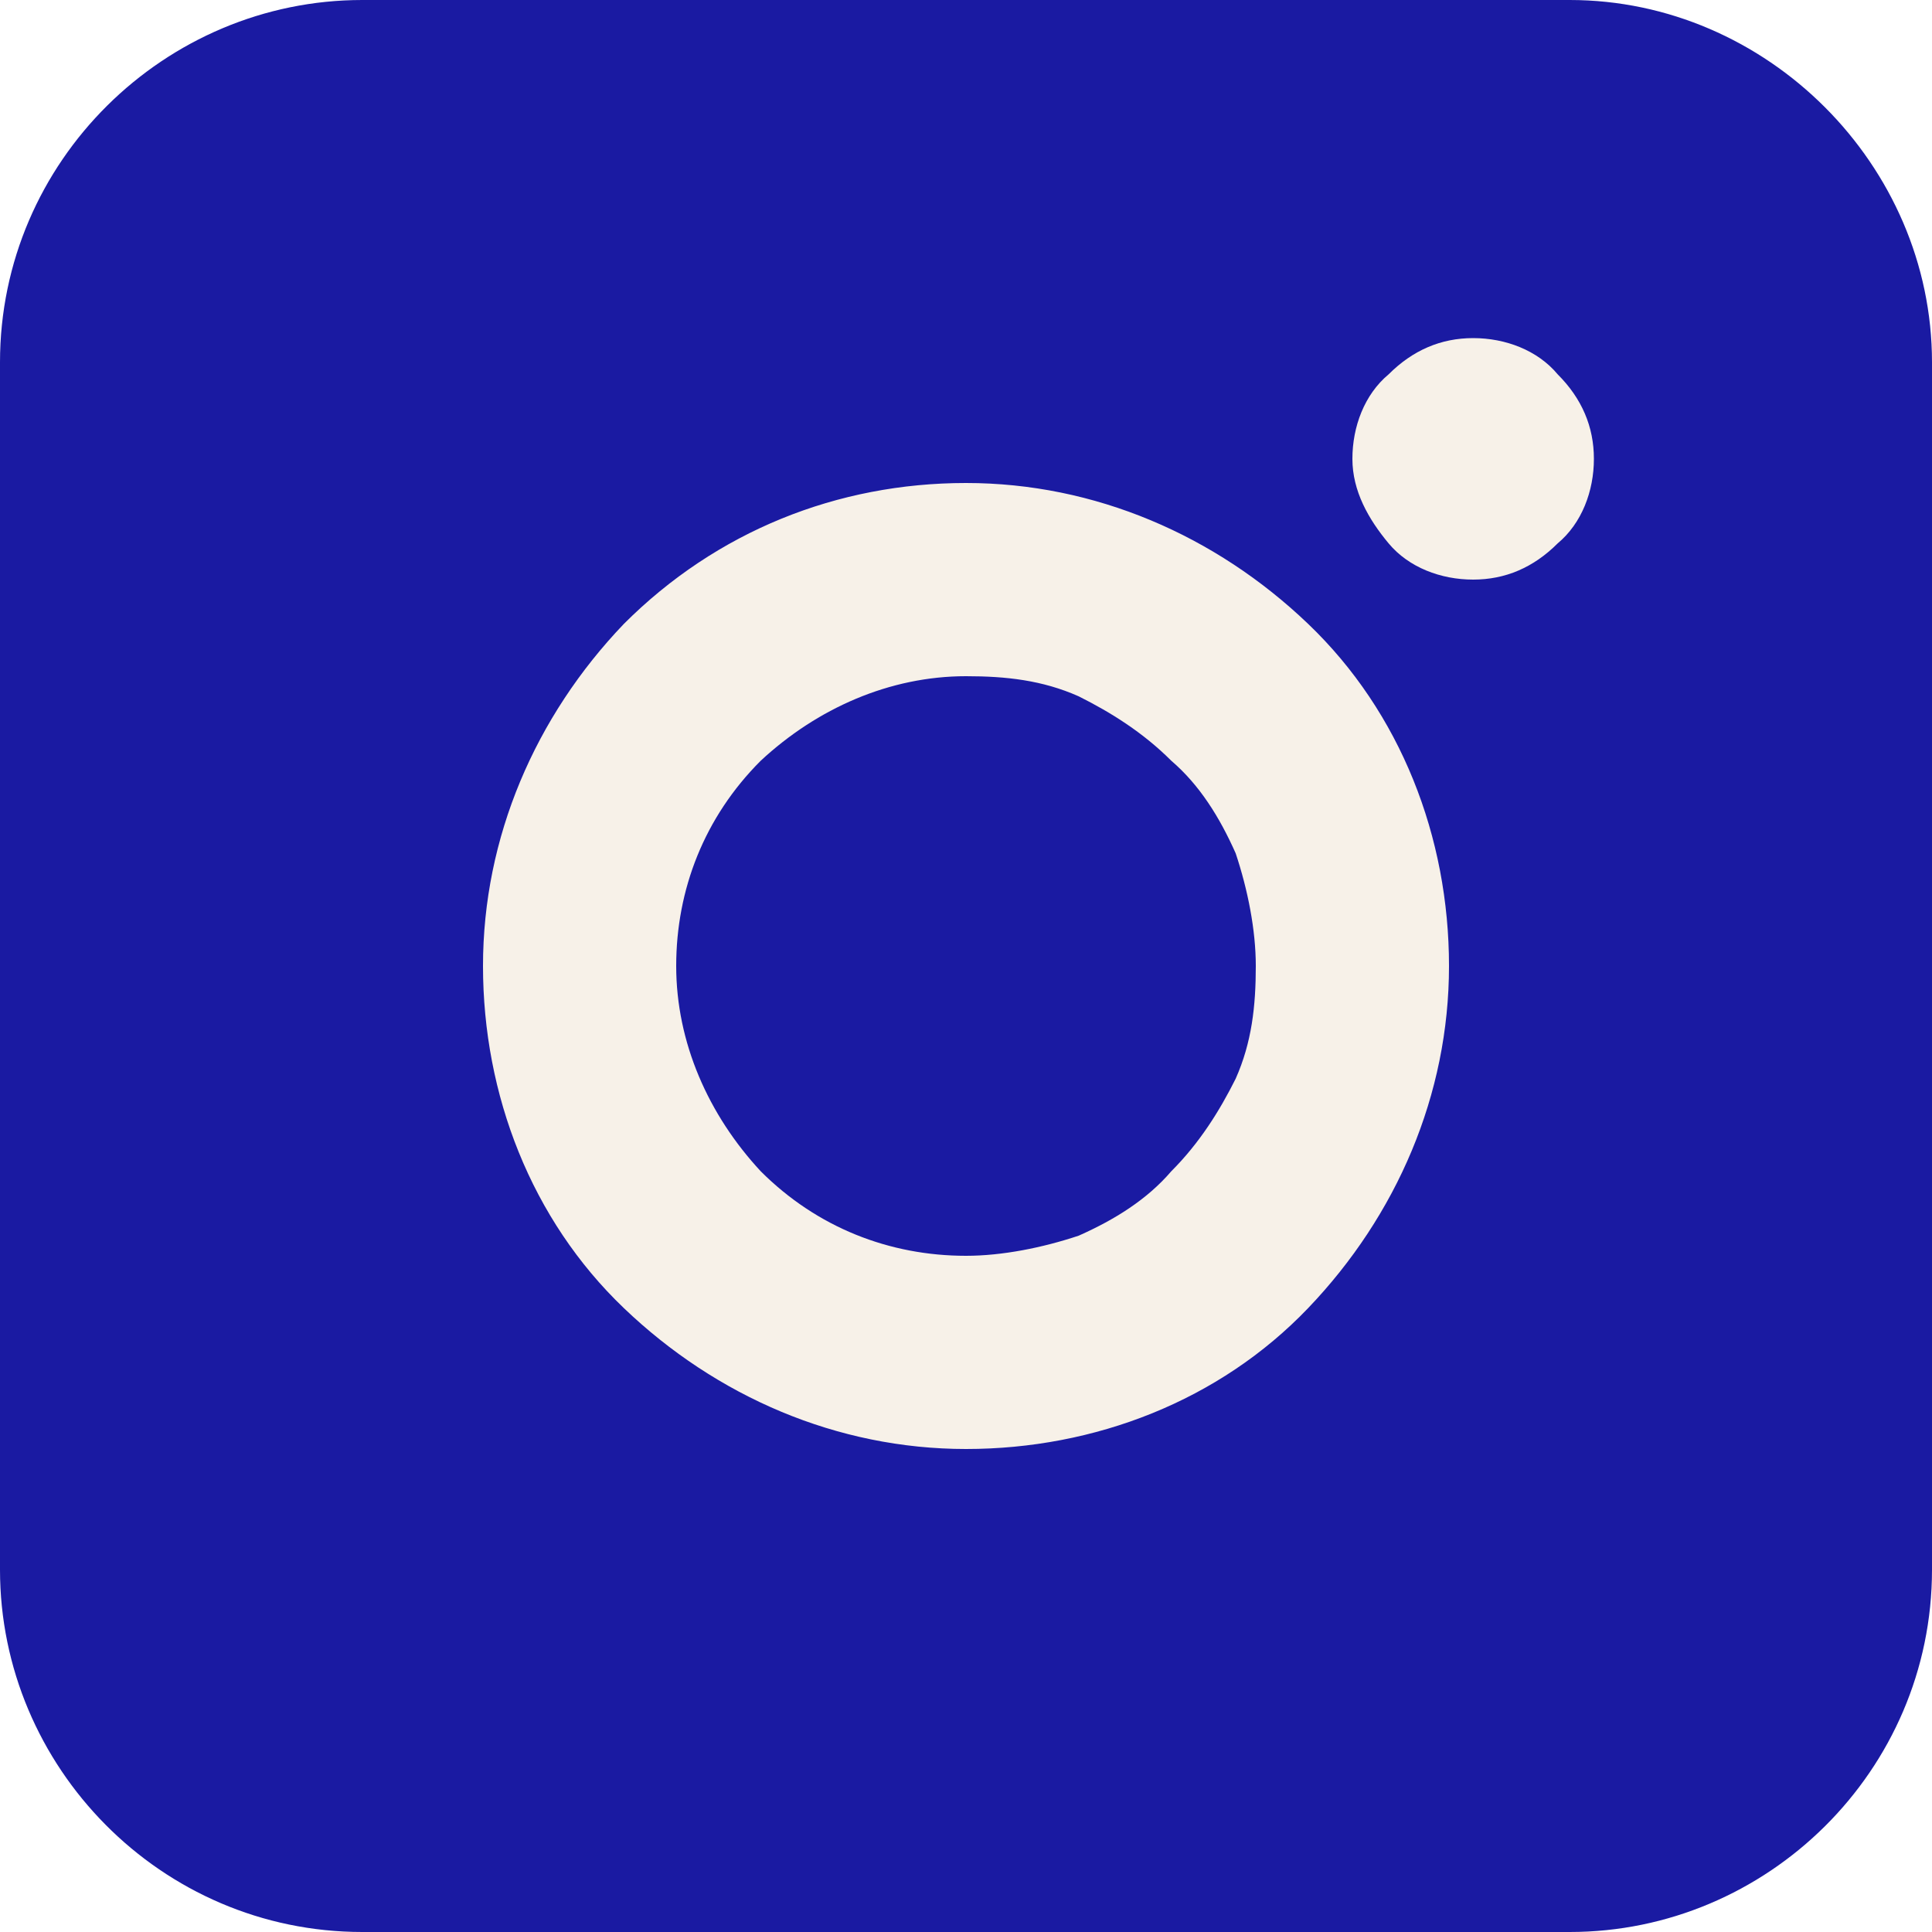
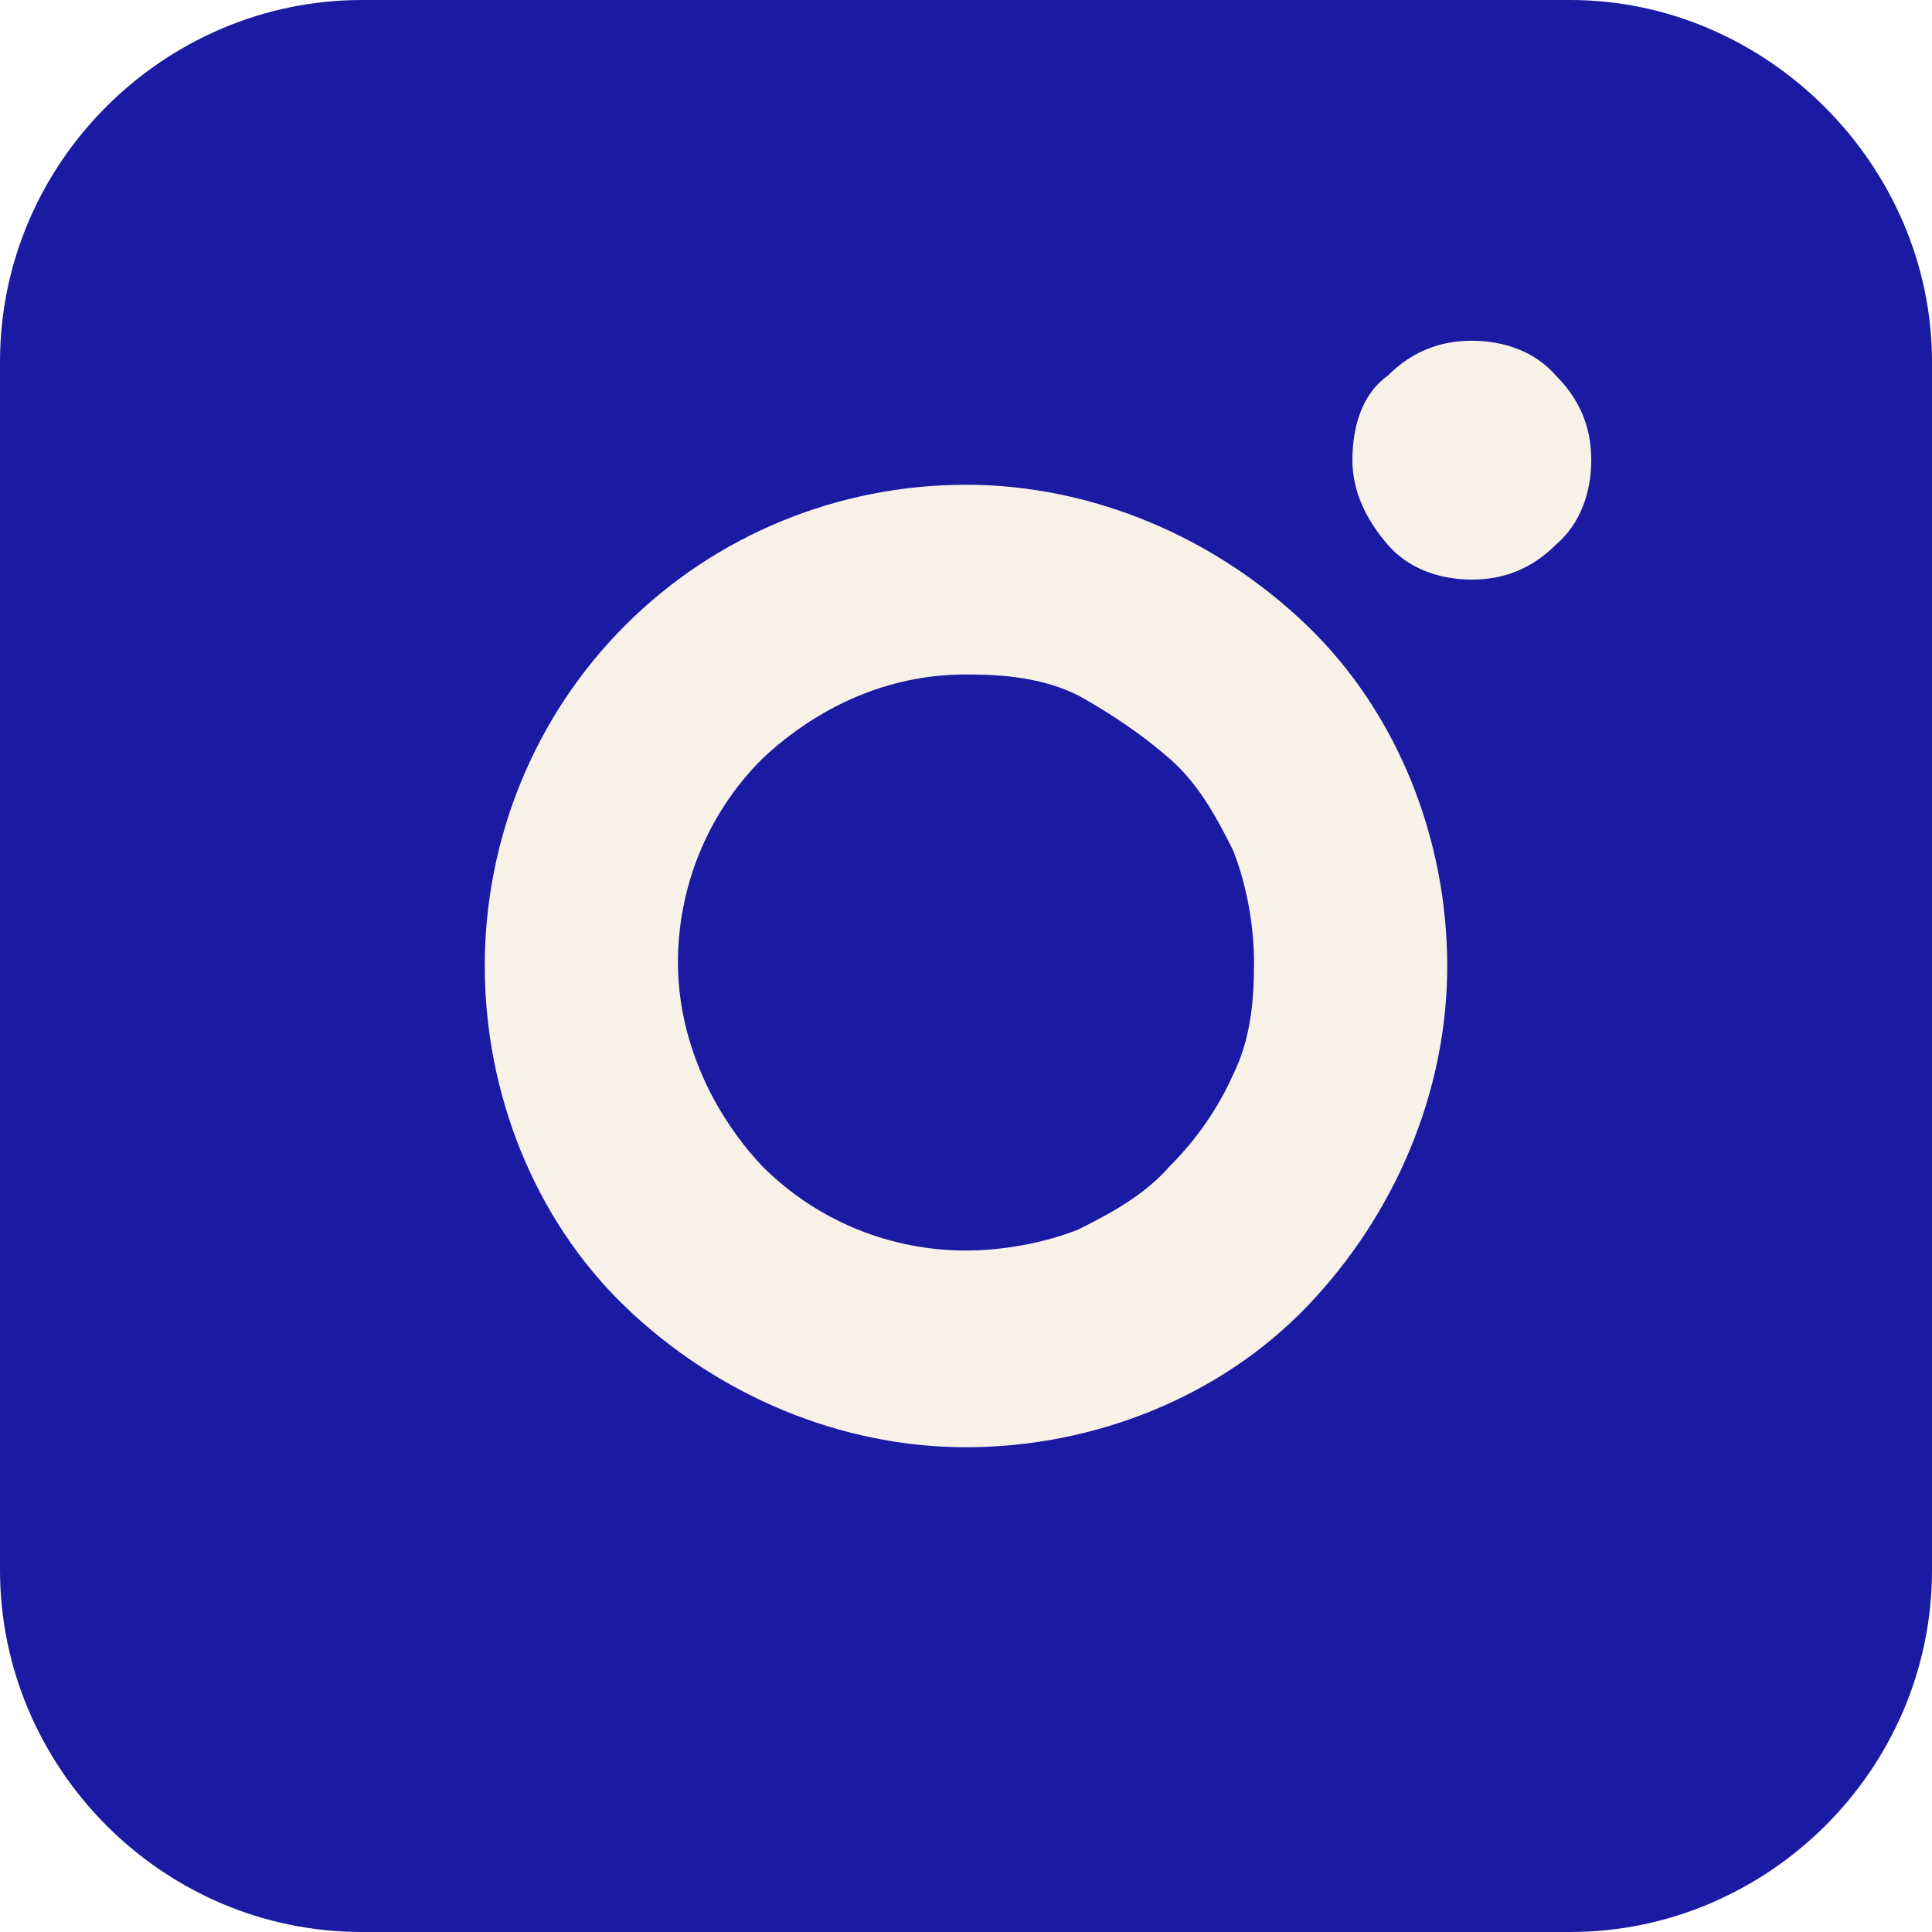
- <svg xmlns="http://www.w3.org/2000/svg" version="1.1" id="Capa_1" x="0px" y="0px" viewBox="0 0 48 48" style="enable-background:new 0 0 48 48;" xml:space="preserve">
+ <svg xmlns="http://www.w3.org/2000/svg" version="1.1" id="Capa_1" x="0px" y="0px" viewBox="0 0 55 55" style="enable-background:new 0 0 55 55;" xml:space="preserve">
  <style type="text/css">
	.st0{fill:#F7F1E8;}
	.st1{fill-rule:evenodd;clip-rule:evenodd;fill:#1A1AA2;}
</style>
-   <rect x="7.2" y="7.5" class="st0" width="35.3" height="31.1" />
-   <path class="st1" d="M48,9V39c0,5-4.1,9-9,9H9c-5,0-9-4.1-9-9V9c0-5,4.1-9,9-9H39C43.9,0,48,4.1,48,9z M15.5,15.5  c2.3-2.3,5.3-3.5,8.5-3.5c3.2,0,6.2,1.3,8.5,3.5S36,20.8,36,24s-1.3,6.2-3.5,8.5S27.2,36,24,36c-3.2,0-6.2-1.3-8.5-3.5  S12,27.2,12,24S13.3,17.8,15.5,15.5z M34.5,9.3c0.6-0.6,1.3-0.9,2.1-0.9c0.8,0,1.6,0.3,2.1,0.9c0.6,0.6,0.9,1.3,0.9,2.1  s-0.3,1.6-0.9,2.1c-0.6,0.6-1.3,0.9-2.1,0.9c-0.8,0-1.6-0.3-2.1-0.9s-0.9-1.3-0.9-2.1S33.9,9.8,34.5,9.3z" />
-   <path class="st1" d="M26.8,17.3c-0.9-0.4-1.8-0.5-2.8-0.5c-1.9,0-3.7,0.8-5.1,2.1c-1.4,1.4-2.1,3.2-2.1,5.1s0.8,3.7,2.1,5.1  c1.4,1.4,3.2,2.1,5.1,2.1c0.9,0,1.9-0.2,2.8-0.5c0.9-0.4,1.7-0.9,2.3-1.6c0.7-0.7,1.2-1.5,1.6-2.3c0.4-0.9,0.5-1.8,0.5-2.8  c0-0.9-0.2-1.9-0.5-2.8c-0.4-0.9-0.9-1.7-1.6-2.3C28.4,18.2,27.6,17.7,26.8,17.3z" />
+   <rect x="8.3" y="8.6" class="st0" width="40.4" height="35.6" />
+   <path class="st1" d="M55,10.3v34.4C55,50.4,50.3,55,44.7,55H10.3C4.6,55,0,50.3,0,44.7V10.3C0,4.6,4.7,0,10.3,0h34.4  C50.3,0,55,4.7,55,10.3z M17.8,17.8c2.6-2.6,6.1-4,9.7-4s7.1,1.5,9.7,4c2.6,2.5,4,6.1,4,9.7s-1.5,7.1-4,9.7c-2.5,2.6-6.1,4-9.7,4  s-7.1-1.5-9.7-4c-2.6-2.5-4-6.1-4-9.7S15.2,20.4,17.8,17.8z M39.5,10.7c0.7-0.7,1.5-1,2.4-1c0.9,0,1.8,0.3,2.4,1  c0.7,0.7,1,1.5,1,2.4c0,0.9-0.3,1.8-1,2.4c-0.7,0.7-1.5,1-2.4,1c-0.9,0-1.8-0.3-2.4-1c-0.6-0.7-1-1.5-1-2.4  C38.5,12.1,38.8,11.2,39.5,10.7z" />
+   <path class="st1" d="M30.7,19.8c-1-0.5-2.1-0.6-3.2-0.6c-2.2,0-4.2,0.9-5.8,2.4c-1.6,1.6-2.4,3.7-2.4,5.8s0.9,4.2,2.4,5.8  c1.6,1.6,3.7,2.4,5.8,2.4c1,0,2.2-0.2,3.2-0.6c1-0.5,1.9-1,2.6-1.8c0.8-0.8,1.4-1.7,1.8-2.6c0.5-1,0.6-2.1,0.6-3.2  c0-1-0.2-2.2-0.6-3.2c-0.5-1-1-1.9-1.8-2.6C32.5,20.9,31.6,20.3,30.7,19.8z" />
</svg>
